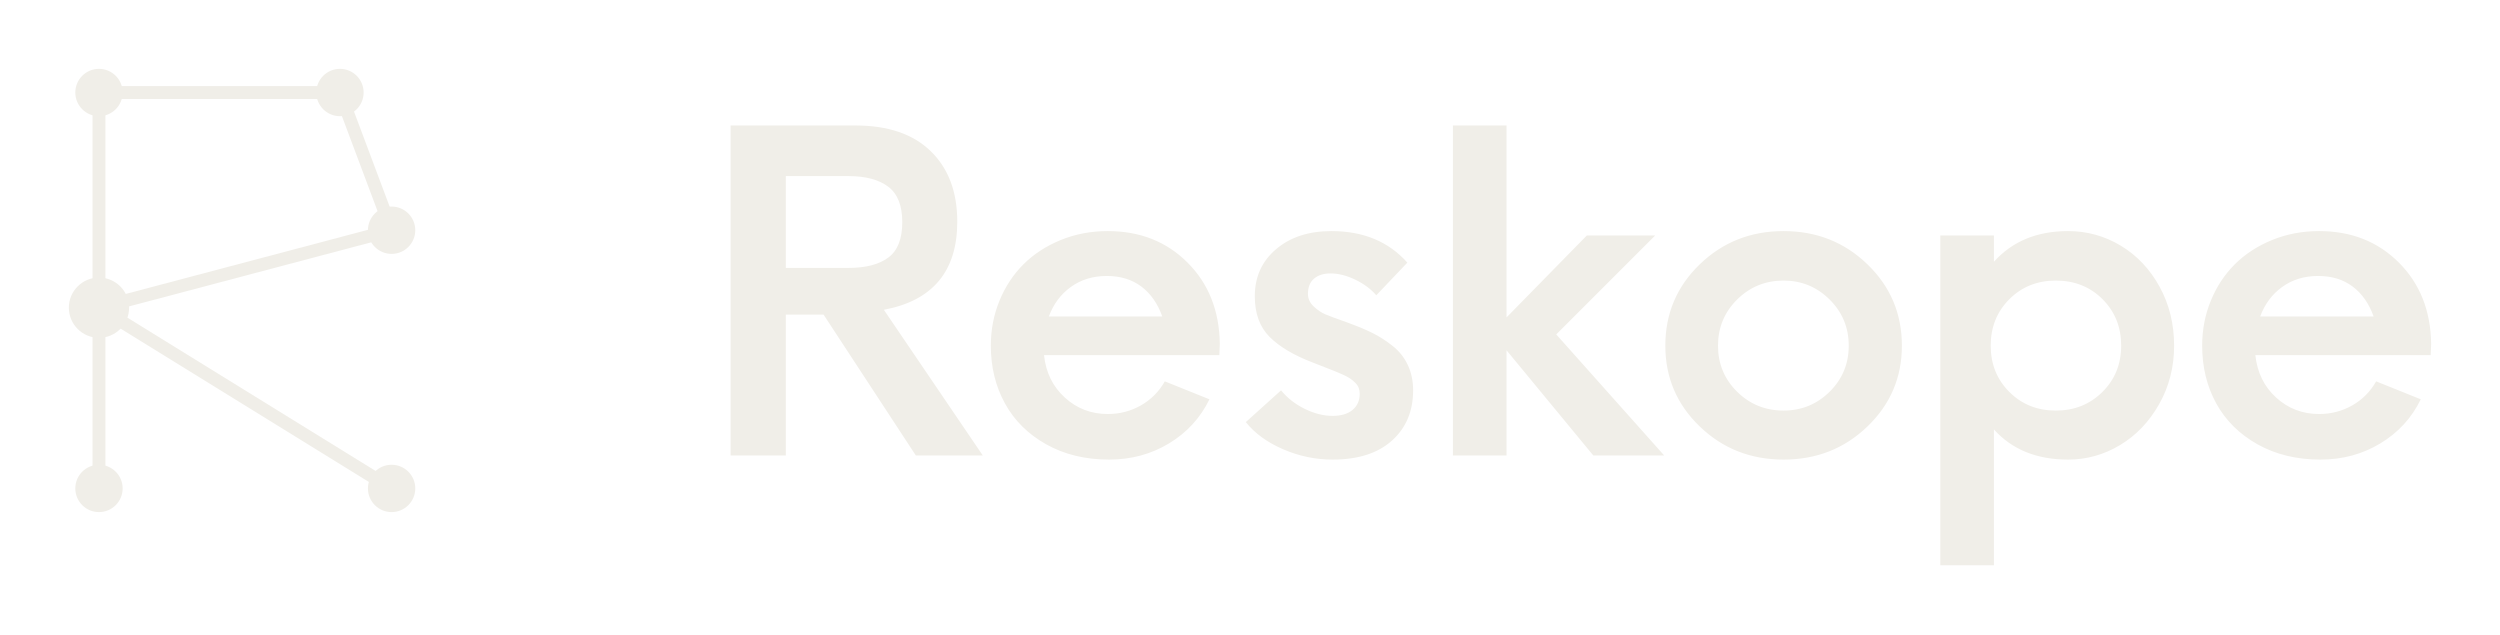
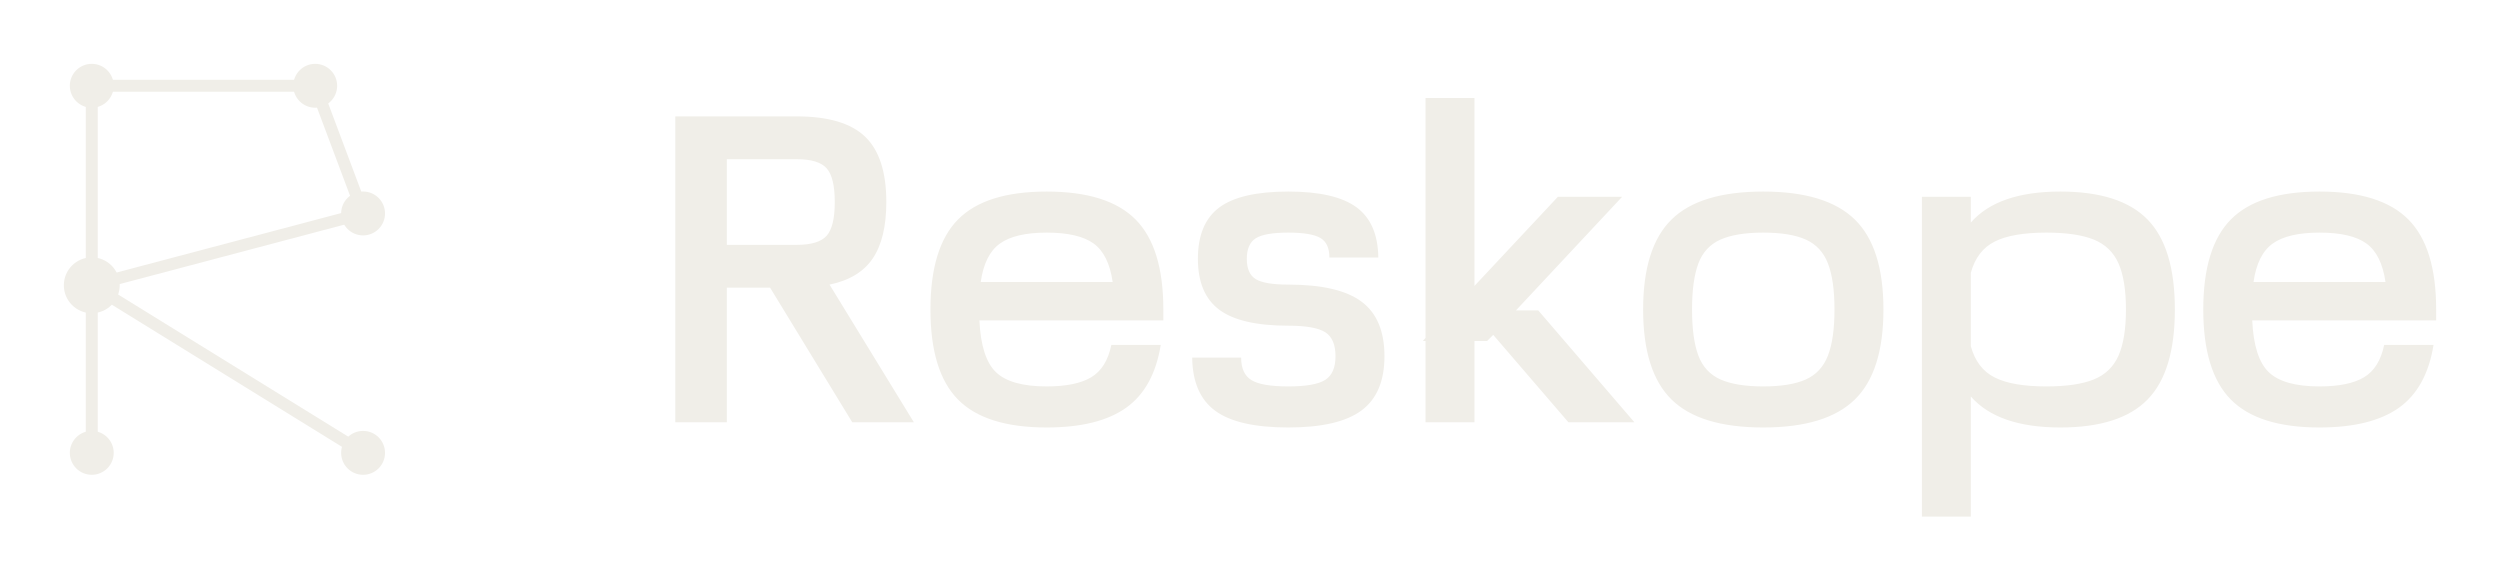
- <svg xmlns="http://www.w3.org/2000/svg" viewBox="13 8.5 580.95 147.35" width="580.95" height="147.35" role="img" aria-label="Reskope">
+ <svg xmlns="http://www.w3.org/2000/svg" viewBox="13 8.5 626.58 145.48" width="626.58" height="145.48" role="img" aria-label="Reskope">
  <g fill="none" stroke="#F0EEE8" stroke-width="3" stroke-linecap="round">
    <path d="M36 30L36 80" />
    <path d="M36 80L36 122" />
    <path d="M36 30L92 30" />
    <path d="M92 30L104 62" />
    <path d="M104 62L36 80" />
    <path d="M36 80L104 122" />
  </g>
  <g fill="#F0EEE8">
    <circle cx="36" cy="30" r="5.5" />
    <circle cx="92" cy="30" r="5.5" />
    <circle cx="104" cy="62" r="5.5" />
    <circle cx="36" cy="80" r="7" />
    <circle cx="36" cy="122" r="5.5" />
    <circle cx="104" cy="122" r="5.5" />
  </g>
-   <path fill="#F0EEE8" d="M182.78 114.34V37.66H211.81Q223.15 37.66 229.3 43.65Q235.45 49.64 235.45 60.01Q235.45 77.28 218.39 80.49L241.38 114.34H225.82L204.38 81.61H195.61V114.34ZM195.61 70.76H210.15Q216.2 70.76 219.43 68.35Q222.67 65.95 222.67 60.12Q222.67 54.34 219.4 51.88Q216.14 49.42 210.15 49.42H195.61Z M270.74 115.3Q262.45 115.3 256.11 111.75Q249.78 108.19 246.52 102.23Q243.25 96.27 243.25 88.83Q243.25 83.27 245.26 78.38Q247.26 73.49 250.82 69.93Q254.38 66.38 259.46 64.29Q264.54 62.2 270.42 62.2Q281.65 62.2 288.97 69.53Q296.3 76.86 296.46 88.41L296.35 91.03H255.61Q256.25 97.07 260.45 100.89Q264.64 104.71 270.42 104.71Q274.59 104.71 278.12 102.71Q281.65 100.7 283.68 97.12L294.05 101.29Q290.9 107.76 284.67 111.53Q278.44 115.3 270.74 115.3ZM256.73 82.04H283.09Q281.49 77.55 278.23 75.09Q274.96 72.63 270.2 72.63Q265.39 72.63 261.86 75.17Q258.33 77.71 256.73 82.04Z M322.66 115.3Q316.73 115.3 311.17 112.9Q305.61 110.49 302.5 106.59L310.69 99.21Q312.88 101.88 316.19 103.51Q319.51 105.14 322.66 105.14Q325.66 105.14 327.32 103.75Q328.97 102.36 328.97 100.01Q328.97 99.26 328.73 98.62Q328.49 97.98 327.9 97.42Q327.32 96.85 326.73 96.45Q326.14 96.05 325.02 95.54Q323.89 95.04 323.09 94.72Q322.29 94.39 320.71 93.78Q319.13 93.16 318.17 92.79Q311.43 90.22 308.01 86.77Q304.59 83.33 304.59 77.34Q304.59 70.6 309.54 66.4Q314.48 62.2 322.4 62.2Q333.52 62.2 340.04 69.53L332.82 77.12Q331 74.98 327.98 73.51Q324.96 72.04 322.18 72.04Q319.78 72.04 318.36 73.25Q316.94 74.45 316.94 76.8Q316.94 78.46 318.28 79.72Q319.62 80.97 320.95 81.53Q322.29 82.1 325.93 83.38Q326.51 83.59 326.78 83.7Q329.83 84.82 332.07 85.95Q334.32 87.07 336.62 88.89Q338.92 90.7 340.15 93.33Q341.38 95.95 341.38 99.21Q341.38 106.48 336.46 110.89Q331.54 115.3 322.66 115.3Z M383.25 114.34 363.09 89.9V114.34H350.63V37.66H363.09V82.26L381.75 63.22H397.63L374.64 86.21L399.72 114.34Z M399.99 88.83Q399.99 77.66 407.98 69.93Q415.98 62.2 427.47 62.2Q438.97 62.2 446.96 69.93Q454.96 77.66 454.96 88.83Q454.96 99.9 446.96 107.6Q438.97 115.3 427.47 115.3Q415.98 115.3 407.98 107.6Q399.99 99.9 399.99 88.83ZM427.47 103.91Q433.73 103.91 438.17 99.53Q442.61 95.14 442.61 88.83Q442.61 82.52 438.17 78.11Q433.73 73.7 427.47 73.7Q421.11 73.7 416.67 78.11Q412.23 82.52 412.23 88.83Q412.23 95.14 416.67 99.53Q421.11 103.91 427.47 103.91Z M493.57 115.3Q482.66 115.3 476.35 108.3V139.85H463.89V63.22H476.35V69.32Q482.76 62.2 493.57 62.2Q500.2 62.2 505.84 65.6Q511.48 69 514.85 75.14Q518.22 81.29 518.22 88.83Q518.22 96.27 514.74 102.42Q511.27 108.56 505.65 111.93Q500.04 115.3 493.57 115.3ZM475.6 88.83Q475.6 95.25 479.93 99.58Q484.26 103.91 490.73 103.91Q497.2 103.91 501.56 99.58Q505.92 95.25 505.92 88.83Q505.92 82.36 501.59 78.03Q497.26 73.7 490.73 73.7Q484.26 73.7 479.93 78.03Q475.6 82.36 475.6 88.83Z M552.23 115.3Q543.94 115.3 537.6 111.75Q531.27 108.19 528 102.23Q524.74 96.27 524.74 88.83Q524.74 83.27 526.75 78.38Q528.75 73.49 532.31 69.93Q535.87 66.38 540.95 64.29Q546.03 62.2 551.91 62.2Q563.14 62.2 570.46 69.53Q577.79 76.86 577.95 88.41L577.84 91.03H537.1Q537.74 97.07 541.93 100.89Q546.13 104.71 551.91 104.71Q556.08 104.71 559.61 102.71Q563.14 100.7 565.17 97.12L575.54 101.29Q572.39 107.76 566.16 111.53Q559.93 115.3 552.23 115.3ZM538.22 82.04H564.58Q562.98 77.55 559.71 75.09Q556.45 72.63 551.69 72.63Q546.88 72.63 543.35 75.17Q539.82 77.71 538.22 82.04Z" />
+   <path fill="#F0EEE8" d="M182.25 114.33V37.67H212.69Q224.52 37.67 229.83 42.76Q235.14 47.86 235.14 59.14Q235.14 68.22 231.75 73.26Q228.35 78.3 220.91 79.83L242.04 114.33H226.6L206.01 80.6H195.17V114.33ZM222.22 59.14Q222.22 53 220.2 50.7Q218.17 48.4 212.69 48.4H195.17V69.87H212.69Q218.17 69.87 220.2 67.57Q222.22 65.27 222.22 59.14Z M304.57 86.08Q304.57 87.5 304.57 88.81H258.47Q258.91 98.23 262.63 101.79Q266.35 105.35 275.33 105.35Q282.67 105.35 286.5 103.05Q290.34 100.75 291.54 94.95H303.92Q302.16 105.79 295.21 110.72Q288.26 115.64 275.33 115.64Q260 115.64 253.1 108.63Q246.2 101.63 246.2 86.08Q246.2 70.52 253.1 63.52Q260 56.51 275.33 56.51Q290.67 56.51 297.62 63.52Q304.57 70.52 304.57 86.08ZM258.8 79.18H291.87Q290.88 72.28 287.11 69.54Q283.33 66.8 275.33 66.8Q267.45 66.8 263.62 69.54Q259.78 72.28 258.8 79.18Z M346.19 73.04Q346.19 69.43 343.89 68.12Q341.59 66.8 335.89 66.8Q329.98 66.8 327.74 68.22Q325.49 69.65 325.49 73.37Q325.49 77.1 327.74 78.46Q329.98 79.83 335.89 79.83Q348.49 79.83 354.24 84.1Q359.99 88.37 359.99 97.79Q359.99 107.1 354.24 111.37Q348.49 115.64 335.89 115.64Q323.3 115.64 317.61 111.48Q311.91 107.32 311.8 98.12H324.07Q324.07 102.17 326.64 103.76Q329.21 105.35 335.89 105.35Q342.57 105.35 345.15 103.71Q347.72 102.06 347.72 97.79Q347.72 93.41 345.15 91.77Q342.57 90.13 335.89 90.13Q323.96 90.13 318.59 86.13Q313.23 82.13 313.23 73.37Q313.23 64.5 318.59 60.5Q323.96 56.51 335.89 56.51Q347.61 56.51 352.98 60.45Q358.34 64.39 358.45 73.04Z M370.28 114.33V93.96H369.62L370.28 93.19V33.07H382.55V80.16L403.46 57.82H419.56L392.95 86.29H398.53L422.63 114.33H406.09L387.25 92.43L385.72 93.96H382.55V114.33Z M485.05 86.08Q485.05 101.63 477.88 108.63Q470.7 115.64 454.93 115.64Q439.05 115.64 431.94 108.63Q424.82 101.63 424.82 86.08Q424.82 70.52 431.94 63.52Q439.05 56.51 454.93 56.51Q470.7 56.51 477.88 63.52Q485.05 70.52 485.05 86.08ZM472.78 86.08Q472.78 78.74 471.14 74.52Q469.5 70.31 465.61 68.55Q461.72 66.8 454.93 66.8Q448.14 66.8 444.2 68.55Q440.26 70.31 438.67 74.52Q437.08 78.74 437.08 86.08Q437.08 93.41 438.67 97.63Q440.26 101.84 444.2 103.6Q448.14 105.35 454.93 105.35Q461.72 105.35 465.61 103.6Q469.5 101.84 471.14 97.63Q472.78 93.41 472.78 86.08Z M494.69 137.98V57.82H506.95V64.28Q513.74 56.51 529.4 56.51Q544.4 56.51 551.25 63.52Q558.09 70.52 558.09 86.08Q558.09 101.63 551.25 108.63Q544.4 115.64 529.4 115.64Q513.74 115.64 506.95 107.87V137.98ZM545.83 86.08Q545.83 78.74 543.97 74.52Q542.1 70.31 537.78 68.55Q533.45 66.8 525.9 66.8Q517.35 66.8 512.92 69.05Q508.48 71.29 506.95 76.88V95.27Q508.48 100.86 512.92 103.1Q517.35 105.35 525.9 105.35Q533.45 105.35 537.78 103.6Q542.1 101.84 543.97 97.63Q545.83 93.41 545.83 86.08Z M623.58 86.08Q623.58 87.5 623.58 88.81H577.48Q577.91 98.23 581.64 101.79Q585.36 105.35 594.34 105.35Q601.68 105.35 605.51 103.05Q609.34 100.75 610.55 94.95H622.92Q621.17 105.79 614.22 110.72Q607.26 115.64 594.34 115.64Q579.01 115.64 572.11 108.63Q565.21 101.63 565.21 86.08Q565.21 70.52 572.11 63.52Q579.01 56.51 594.34 56.51Q609.67 56.51 616.63 63.52Q623.58 70.52 623.58 86.08ZM577.8 79.18H610.88Q609.89 72.28 606.11 69.54Q602.33 66.8 594.34 66.8Q586.46 66.8 582.62 69.54Q578.79 72.28 577.8 79.18Z" />
</svg>
